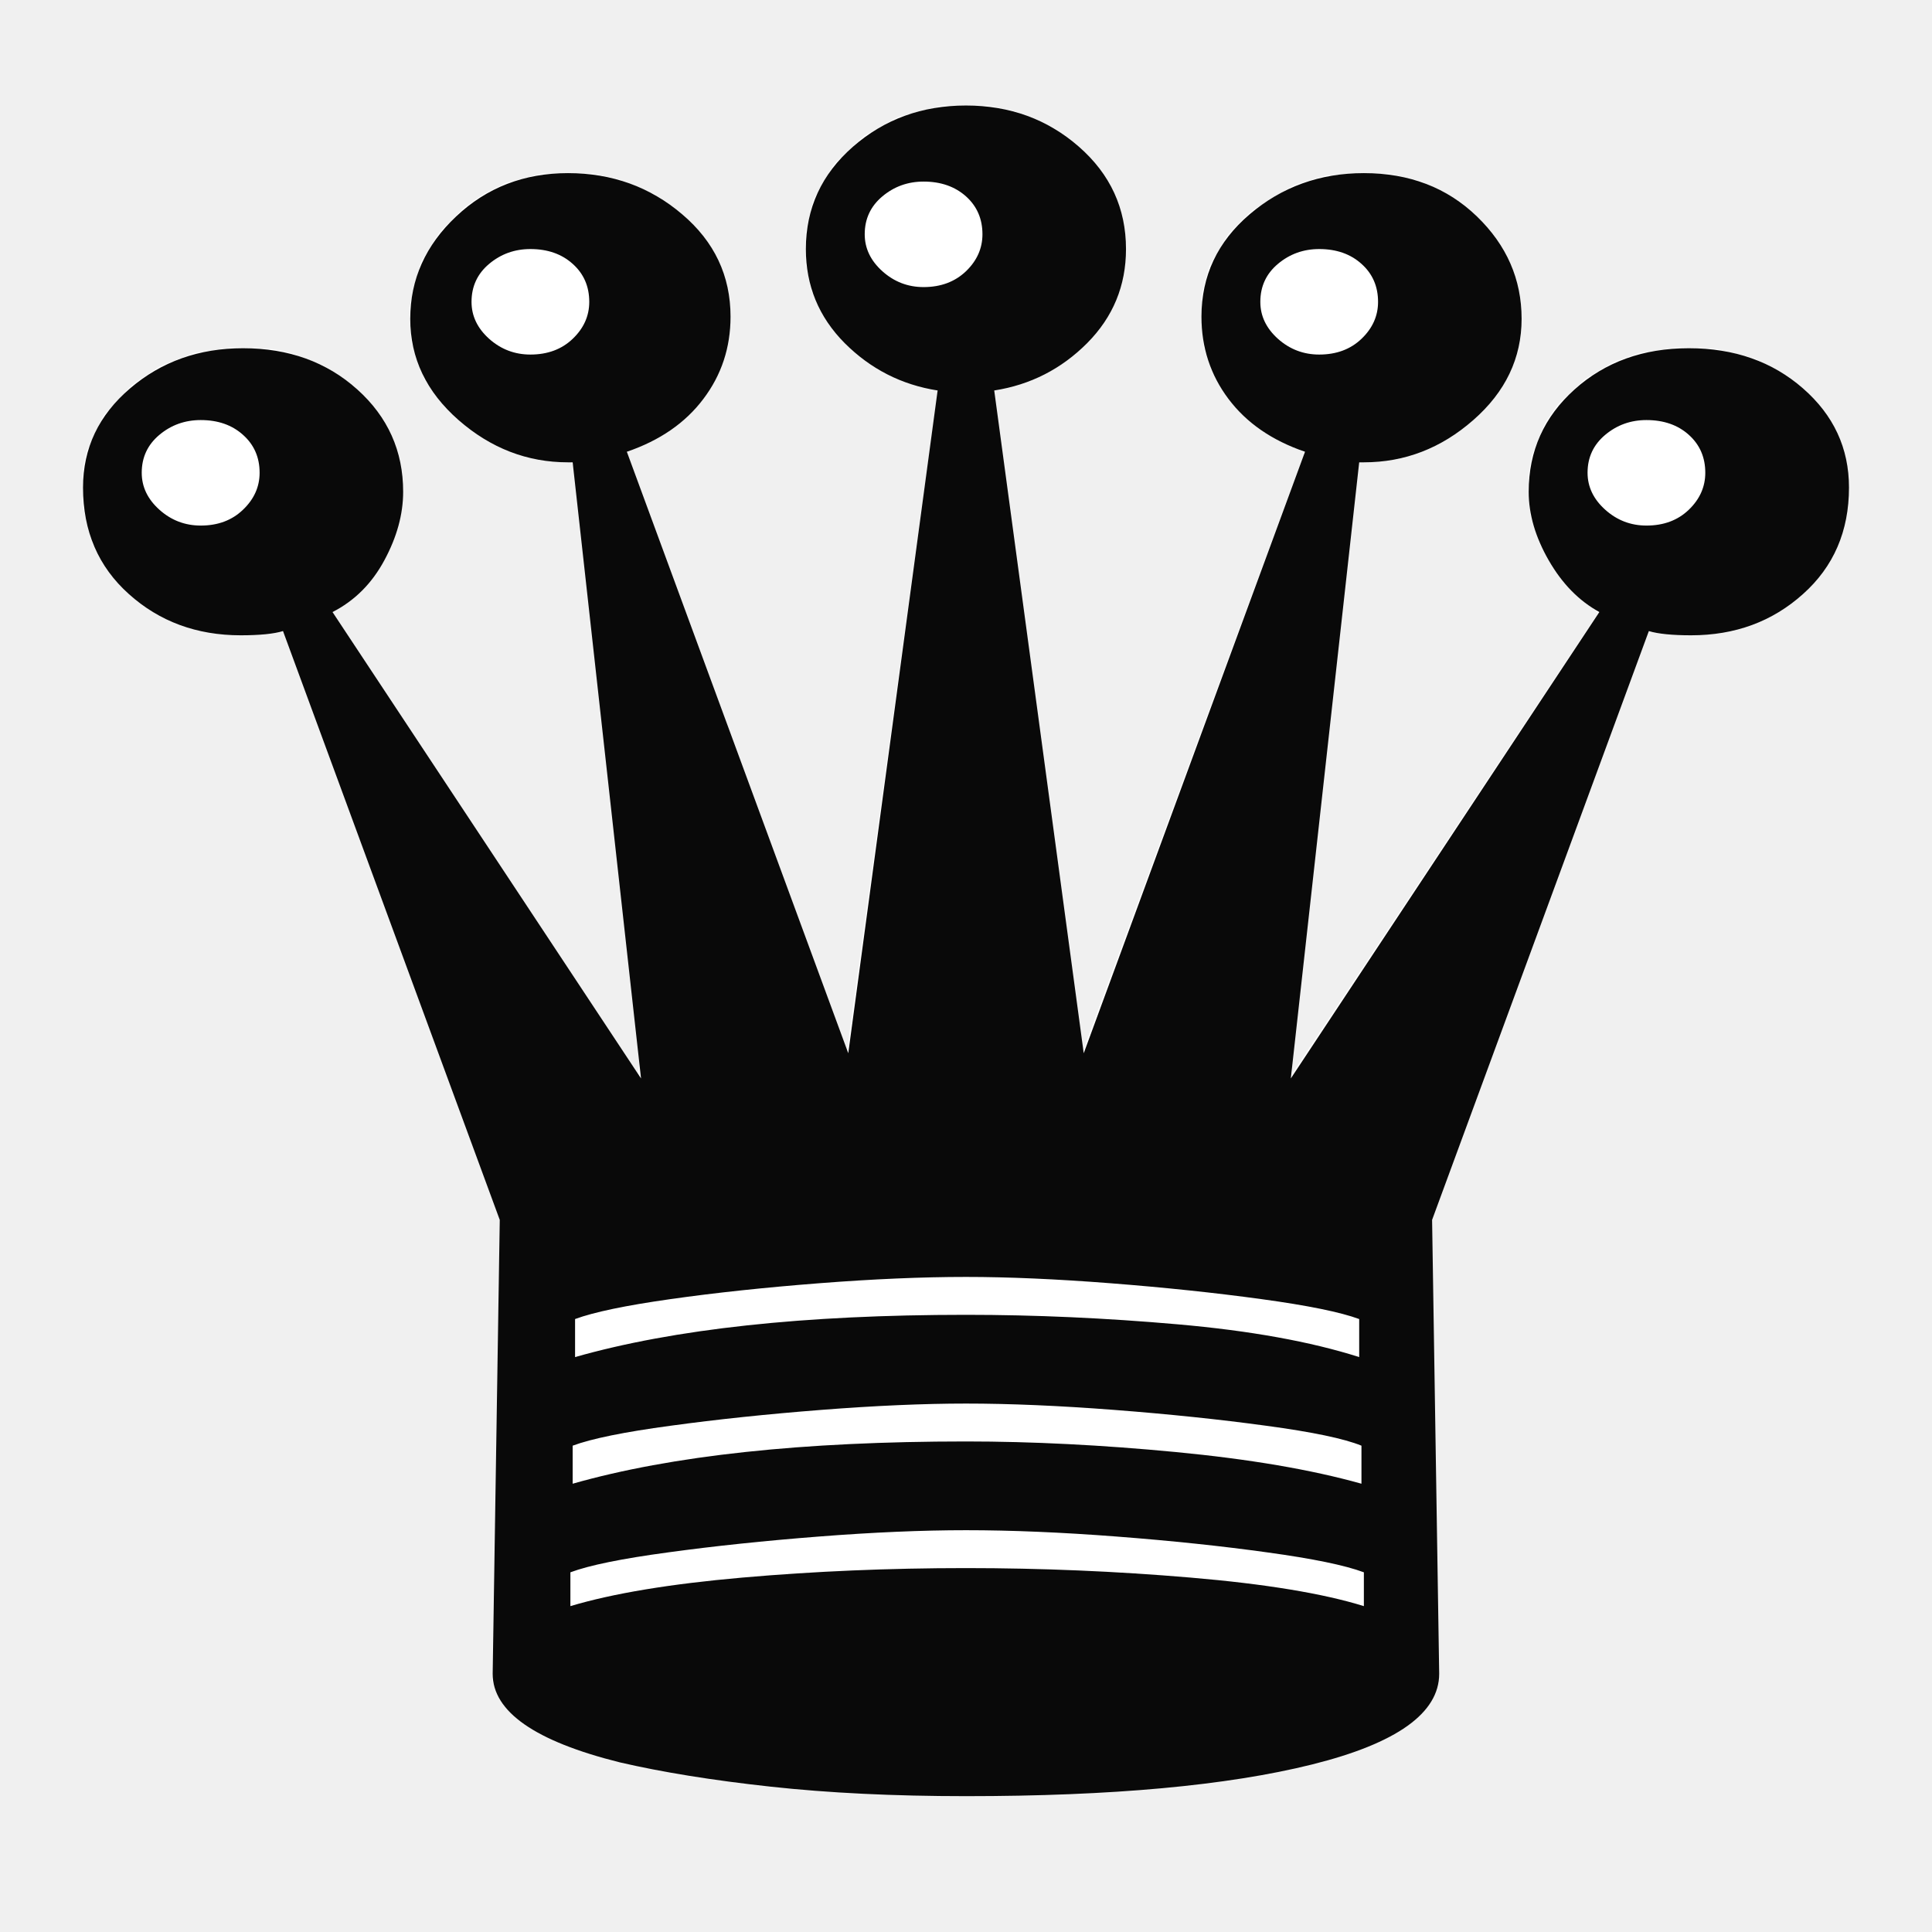
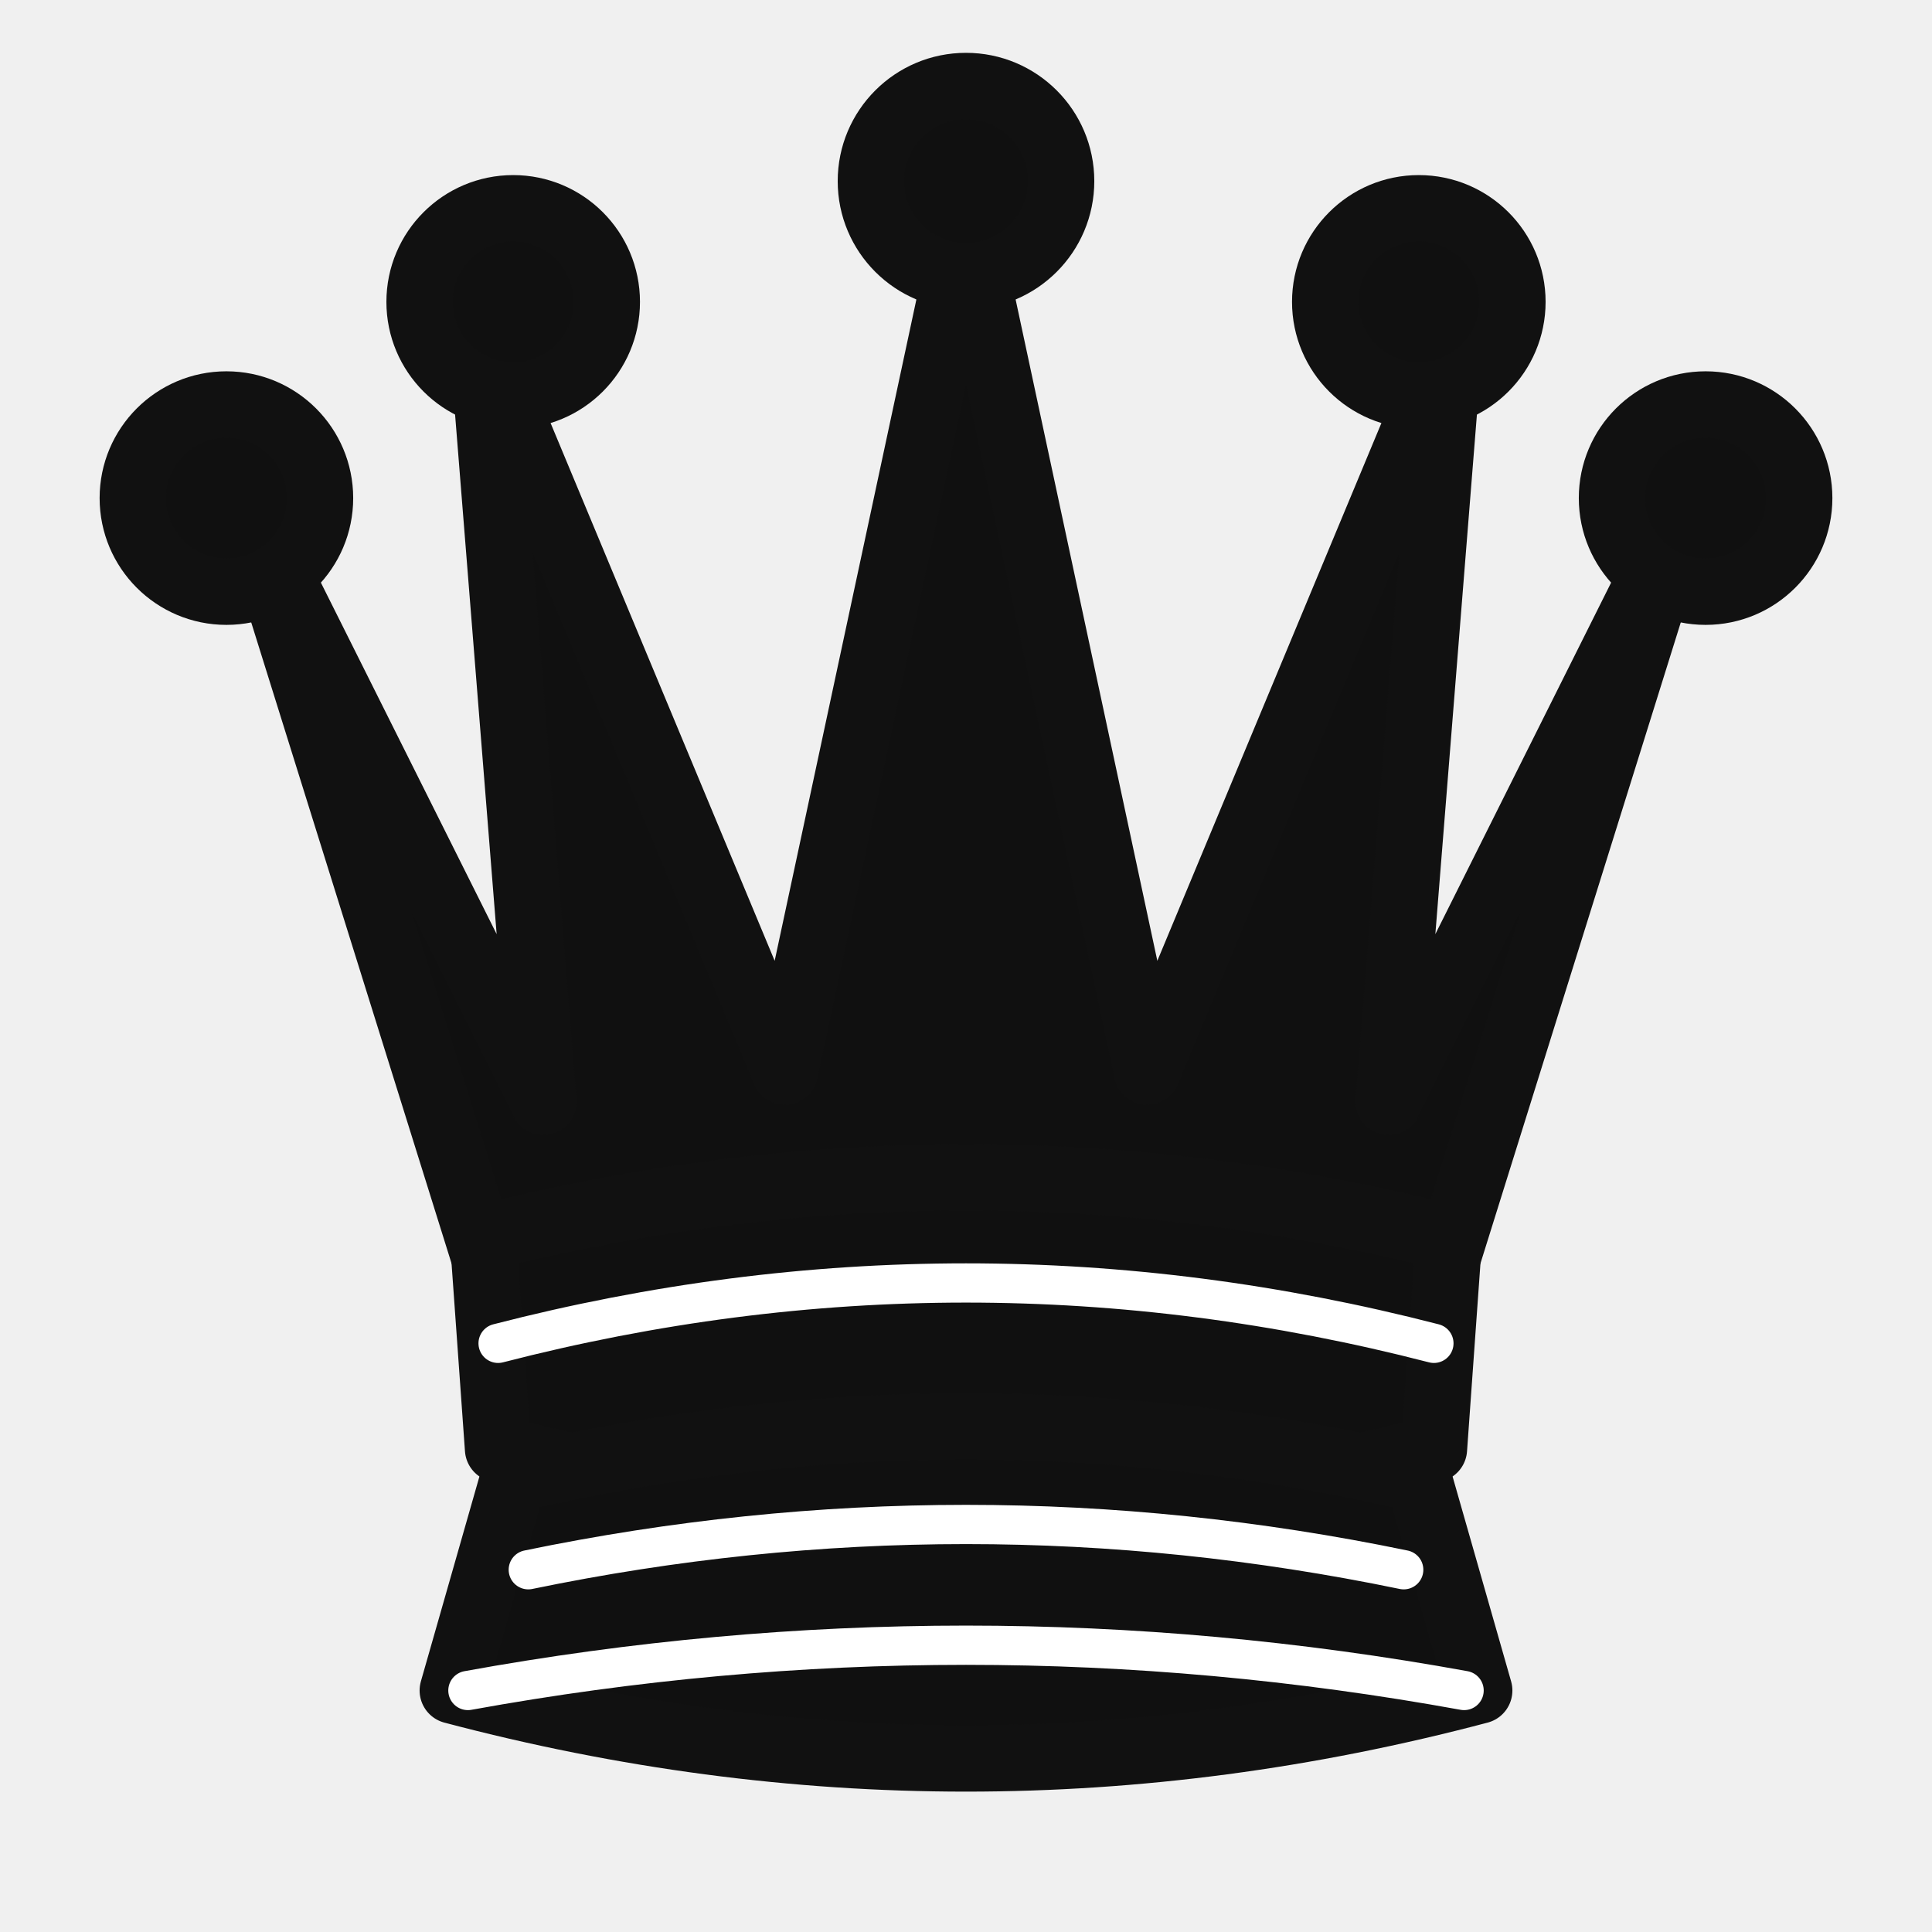
- <svg xmlns="http://www.w3.org/2000/svg" viewBox="0 0 128 128" role="img" aria-label="bQ">
-   <path fill="#fff" d="M8.75 25.50 L6.88 27.50 L5.75 29.88 L5.50 31.00 L5.50 33.62 L6.12 36.00 L7.38 38.12 L9.00 39.75 L11.00 41.00 L13.88 41.88 L17.12 42.00 L18.62 41.75 L18.88 42.00 L33.12 80.75 L32.62 111.38 L33.38 113.00 L34.25 113.88 L36.88 115.38 L41.75 116.88 L50.38 118.25 L58.88 118.88 L72.38 118.75 L81.62 117.88 L86.25 117.00 L89.38 116.12 L92.25 114.88 L94.00 113.62 L95.00 112.25 L95.25 111.38 L94.75 80.75 L109.00 42.00 L109.25 41.75 L110.75 42.00 L114.00 41.88 L116.88 41.00 L118.88 39.75 L120.50 38.12 L121.75 36.00 L122.38 33.50 L122.38 31.00 L121.62 28.50 L120.25 26.50 L118.38 24.88 L116.25 23.75 L113.75 23.12 L111.25 23.00 L108.62 23.38 L106.88 24.00 L105.00 25.12 L103.25 26.75 L102.38 28.00 L101.50 30.12 L101.25 31.50 L101.38 34.12 L102.00 36.00 L102.88 37.62 L103.62 38.62 L105.88 40.62 L85.62 71.12 L85.50 70.12 L89.88 30.75 L90.12 30.50 L91.62 30.50 L94.12 29.88 L97.12 28.12 L99.00 26.25 L100.25 24.00 L100.62 22.62 L100.75 20.50 L100.25 18.00 L98.88 15.50 L96.75 13.38 L94.12 12.00 L92.00 11.50 L87.88 11.62 L85.75 12.25 L82.88 14.00 L81.38 15.50 L80.12 17.62 L79.62 19.50 L79.75 23.00 L80.25 24.50 L81.62 26.75 L83.25 28.25 L84.62 29.12 L86.25 29.75 L86.38 30.12 L71.75 69.62 L65.75 25.88 L68.00 25.25 L69.38 24.62 L71.50 23.12 L72.88 21.62 L73.88 19.88 L74.38 18.25 L74.38 14.62 L74.00 13.25 L72.50 10.75 L69.88 8.50 L67.25 7.38 L65.50 7.00 L62.38 7.00 L59.50 7.75 L57.25 9.00 L55.25 10.88 L53.88 13.25 L53.38 15.38 L53.38 17.50 L53.75 19.25 L55.00 21.62 L56.50 23.25 L59.25 25.00 L62.00 25.75 L62.12 26.00 L56.12 69.62 L41.50 30.12 L41.62 29.75 L43.25 29.12 L45.12 27.88 L46.62 26.25 L47.62 24.50 L48.25 22.38 L48.25 19.50 L47.62 17.38 L46.38 15.38 L45.12 14.12 L43.38 12.88 L41.00 11.88 L39.25 11.50 L35.88 11.50 L33.50 12.12 L32.00 12.88 L30.75 13.75 L29.12 15.38 L27.88 17.38 L27.12 20.38 L27.25 22.62 L28.12 25.12 L29.50 27.00 L30.75 28.12 L32.38 29.25 L33.75 29.88 L36.25 30.50 L37.75 30.50 L38.00 30.88 L42.38 70.25 L42.25 71.12 L22.00 40.62 L22.25 40.25 L23.75 39.25 L24.75 38.12 L25.75 36.38 L26.50 34.12 L26.50 30.75 L25.88 28.75 L25.00 27.25 L23.50 25.62 L21.50 24.25 L19.25 23.38 L18.00 23.12 L15.50 23.00 L12.88 23.38 L10.62 24.25Z" />
-   <path fill="#090909" fill-rule="nonzero" d="M64.0 119.0Q56.82 119.0 51.05 118.37Q45.28 117.74 41.06 116.76Q32.64 114.66 32.64 110.89L33.11 80.82L18.75 41.81Q18.29 41.95 17.59 42.02Q16.88 42.09 15.95 42.09Q11.58 42.09 8.54 39.36Q5.5 36.64 5.5 32.30Q5.5 28.39 8.62 25.73Q11.73 23.07 16.10 23.07Q20.63 23.07 23.67 25.80Q26.71 28.53 26.71 32.58Q26.71 34.82 25.46 37.13Q24.22 39.43 22.03 40.55L42.47 71.45L37.94 30.63H37.63Q33.58 30.63 30.38 27.83Q27.18 25.03 27.18 21.12Q27.18 17.20 30.22 14.34Q33.26 11.47 37.63 11.47Q42.00 11.47 45.20 14.20Q48.4 16.92 48.4 20.98Q48.4 24.05 46.60 26.43Q44.81 28.81 41.53 29.93L56.2 69.78L62.12 25.87Q58.54 25.31 55.96 22.73Q53.39 20.14 53.39 16.50Q53.39 12.45 56.51 9.72Q59.63 6.99 64.0 6.99Q68.36 6.99 71.48 9.72Q74.60 12.45 74.60 16.50Q74.60 20.14 72.03 22.73Q69.46 25.31 65.87 25.87L71.8 69.78L86.46 29.93Q83.18 28.81 81.39 26.43Q79.6 24.05 79.6 20.98Q79.6 16.92 82.79 14.20Q85.99 11.47 90.36 11.47Q94.88 11.47 97.85 14.34Q100.81 17.20 100.81 21.12Q100.81 25.03 97.61 27.83Q94.42 30.63 90.36 30.63H90.05L85.52 71.45L105.96 40.55Q103.93 39.43 102.61 37.13Q101.28 34.82 101.28 32.58Q101.28 28.53 104.32 25.80Q107.36 23.07 111.89 23.07Q116.41 23.07 119.45 25.73Q122.5 28.39 122.5 32.30Q122.5 36.64 119.45 39.36Q116.41 42.09 112.04 42.09Q111.11 42.09 110.41 42.02Q109.70 41.95 109.24 41.81L94.88 80.82L95.35 110.89Q95.35 114.80 86.93 116.90Q78.50 119.0 64.0 119.0ZM61.19 19.02Q62.90 19.02 64.0 17.97Q65.09 16.92 65.09 15.52Q65.09 13.99 64.0 13.01Q62.90 12.03 61.19 12.03Q59.63 12.03 58.46 13.01Q57.29 13.99 57.29 15.52Q57.29 16.92 58.46 17.97Q59.63 19.02 61.19 19.02ZM35.14 23.49Q36.85 23.49 37.94 22.45Q39.04 21.40 39.04 20.00Q39.04 18.46 37.94 17.48Q36.85 16.50 35.14 16.50Q33.58 16.50 32.41 17.48Q31.24 18.46 31.24 20.00Q31.24 21.40 32.41 22.45Q33.58 23.49 35.14 23.49ZM87.4 23.49Q89.11 23.49 90.20 22.45Q91.3 21.40 91.3 20.00Q91.3 18.46 90.20 17.48Q89.11 16.50 87.4 16.50Q85.84 16.50 84.67 17.48Q83.5 18.46 83.5 20.00Q83.5 21.40 84.67 22.45Q85.84 23.49 87.4 23.49ZM13.3 34.82Q15.01 34.82 16.10 33.77Q17.2 32.72 17.2 31.32Q17.2 29.79 16.10 28.81Q15.01 27.83 13.3 27.83Q11.73 27.83 10.56 28.81Q9.39 29.79 9.39 31.32Q9.39 32.72 10.56 33.77Q11.73 34.82 13.3 34.82ZM109.08 34.82Q110.8 34.82 111.89 33.77Q112.98 32.72 112.98 31.32Q112.98 29.79 111.89 28.81Q110.8 27.83 109.08 27.83Q107.52 27.83 106.35 28.81Q105.18 29.79 105.18 31.32Q105.18 32.72 106.35 33.77Q107.52 34.82 109.08 34.82ZM38.10 89.91Q47.93 87.11 64.0 87.11Q70.86 87.11 78.03 87.74Q85.21 88.37 90.05 89.91V87.39Q88.18 86.70 83.57 86.07Q78.97 85.44 73.59 85.02Q68.21 84.60 64.0 84.60Q59.63 84.60 54.25 85.02Q48.86 85.44 44.42 86.07Q39.97 86.70 38.10 87.39ZM37.94 98.30Q47.77 95.50 64.0 95.50Q70.55 95.50 77.88 96.20Q85.21 96.90 90.20 98.30V95.78Q88.49 95.08 83.89 94.46Q79.28 93.83 73.82 93.41Q68.36 92.99 64.0 92.99Q59.78 92.99 54.40 93.41Q49.02 93.83 44.42 94.46Q39.82 95.08 37.94 95.78ZM37.79 106.41Q42.00 105.15 49.17 104.52Q56.35 103.89 64.0 103.89Q71.48 103.89 78.89 104.52Q86.30 105.15 90.36 106.41V104.17Q88.49 103.47 83.96 102.85Q79.44 102.22 73.98 101.80Q68.52 101.38 64.0 101.38Q59.63 101.38 54.25 101.80Q48.86 102.22 44.26 102.85Q39.66 103.47 37.79 104.17Z" />
+ <svg xmlns="http://www.w3.org/2000/svg" viewBox="0 0 128 128" aria-hidden="true" focusable="false">
+   <g fill="#101010" stroke="#111111" stroke-width="4.4" stroke-linecap="round" stroke-linejoin="round">
+     <path d="M17 35 L36 73 L32 23 L52 71 L64 15 L76 71 L96 23 L92 73 L111 35 L96 83 Q64 76 32 83Z" />
+     <circle cx="15" cy="33" r="6.2" />
+     <circle cx="34" cy="20" r="6.2" />
+     <circle cx="64" cy="12" r="6.3" />
+     <circle cx="94" cy="20" r="6.2" />
+     <circle cx="113" cy="33" r="6.2" />
+     <path d="M32 82 Q64 74 96 82 L95 96 Q64 104 33 96Z" />
+     <path d="M34 98 Q64 91 94 98 L98 112 Q64 121 30 112Z" />
+   </g>
+   <g stroke="#ffffff" stroke-width="2.6" stroke-linecap="round" fill="none">
+     <path d="M33 89 Q64 81 95 89 M35 104 Q64 98 93 104 M31 112 Q64 106 97 112" />
+   </g>
</svg>
